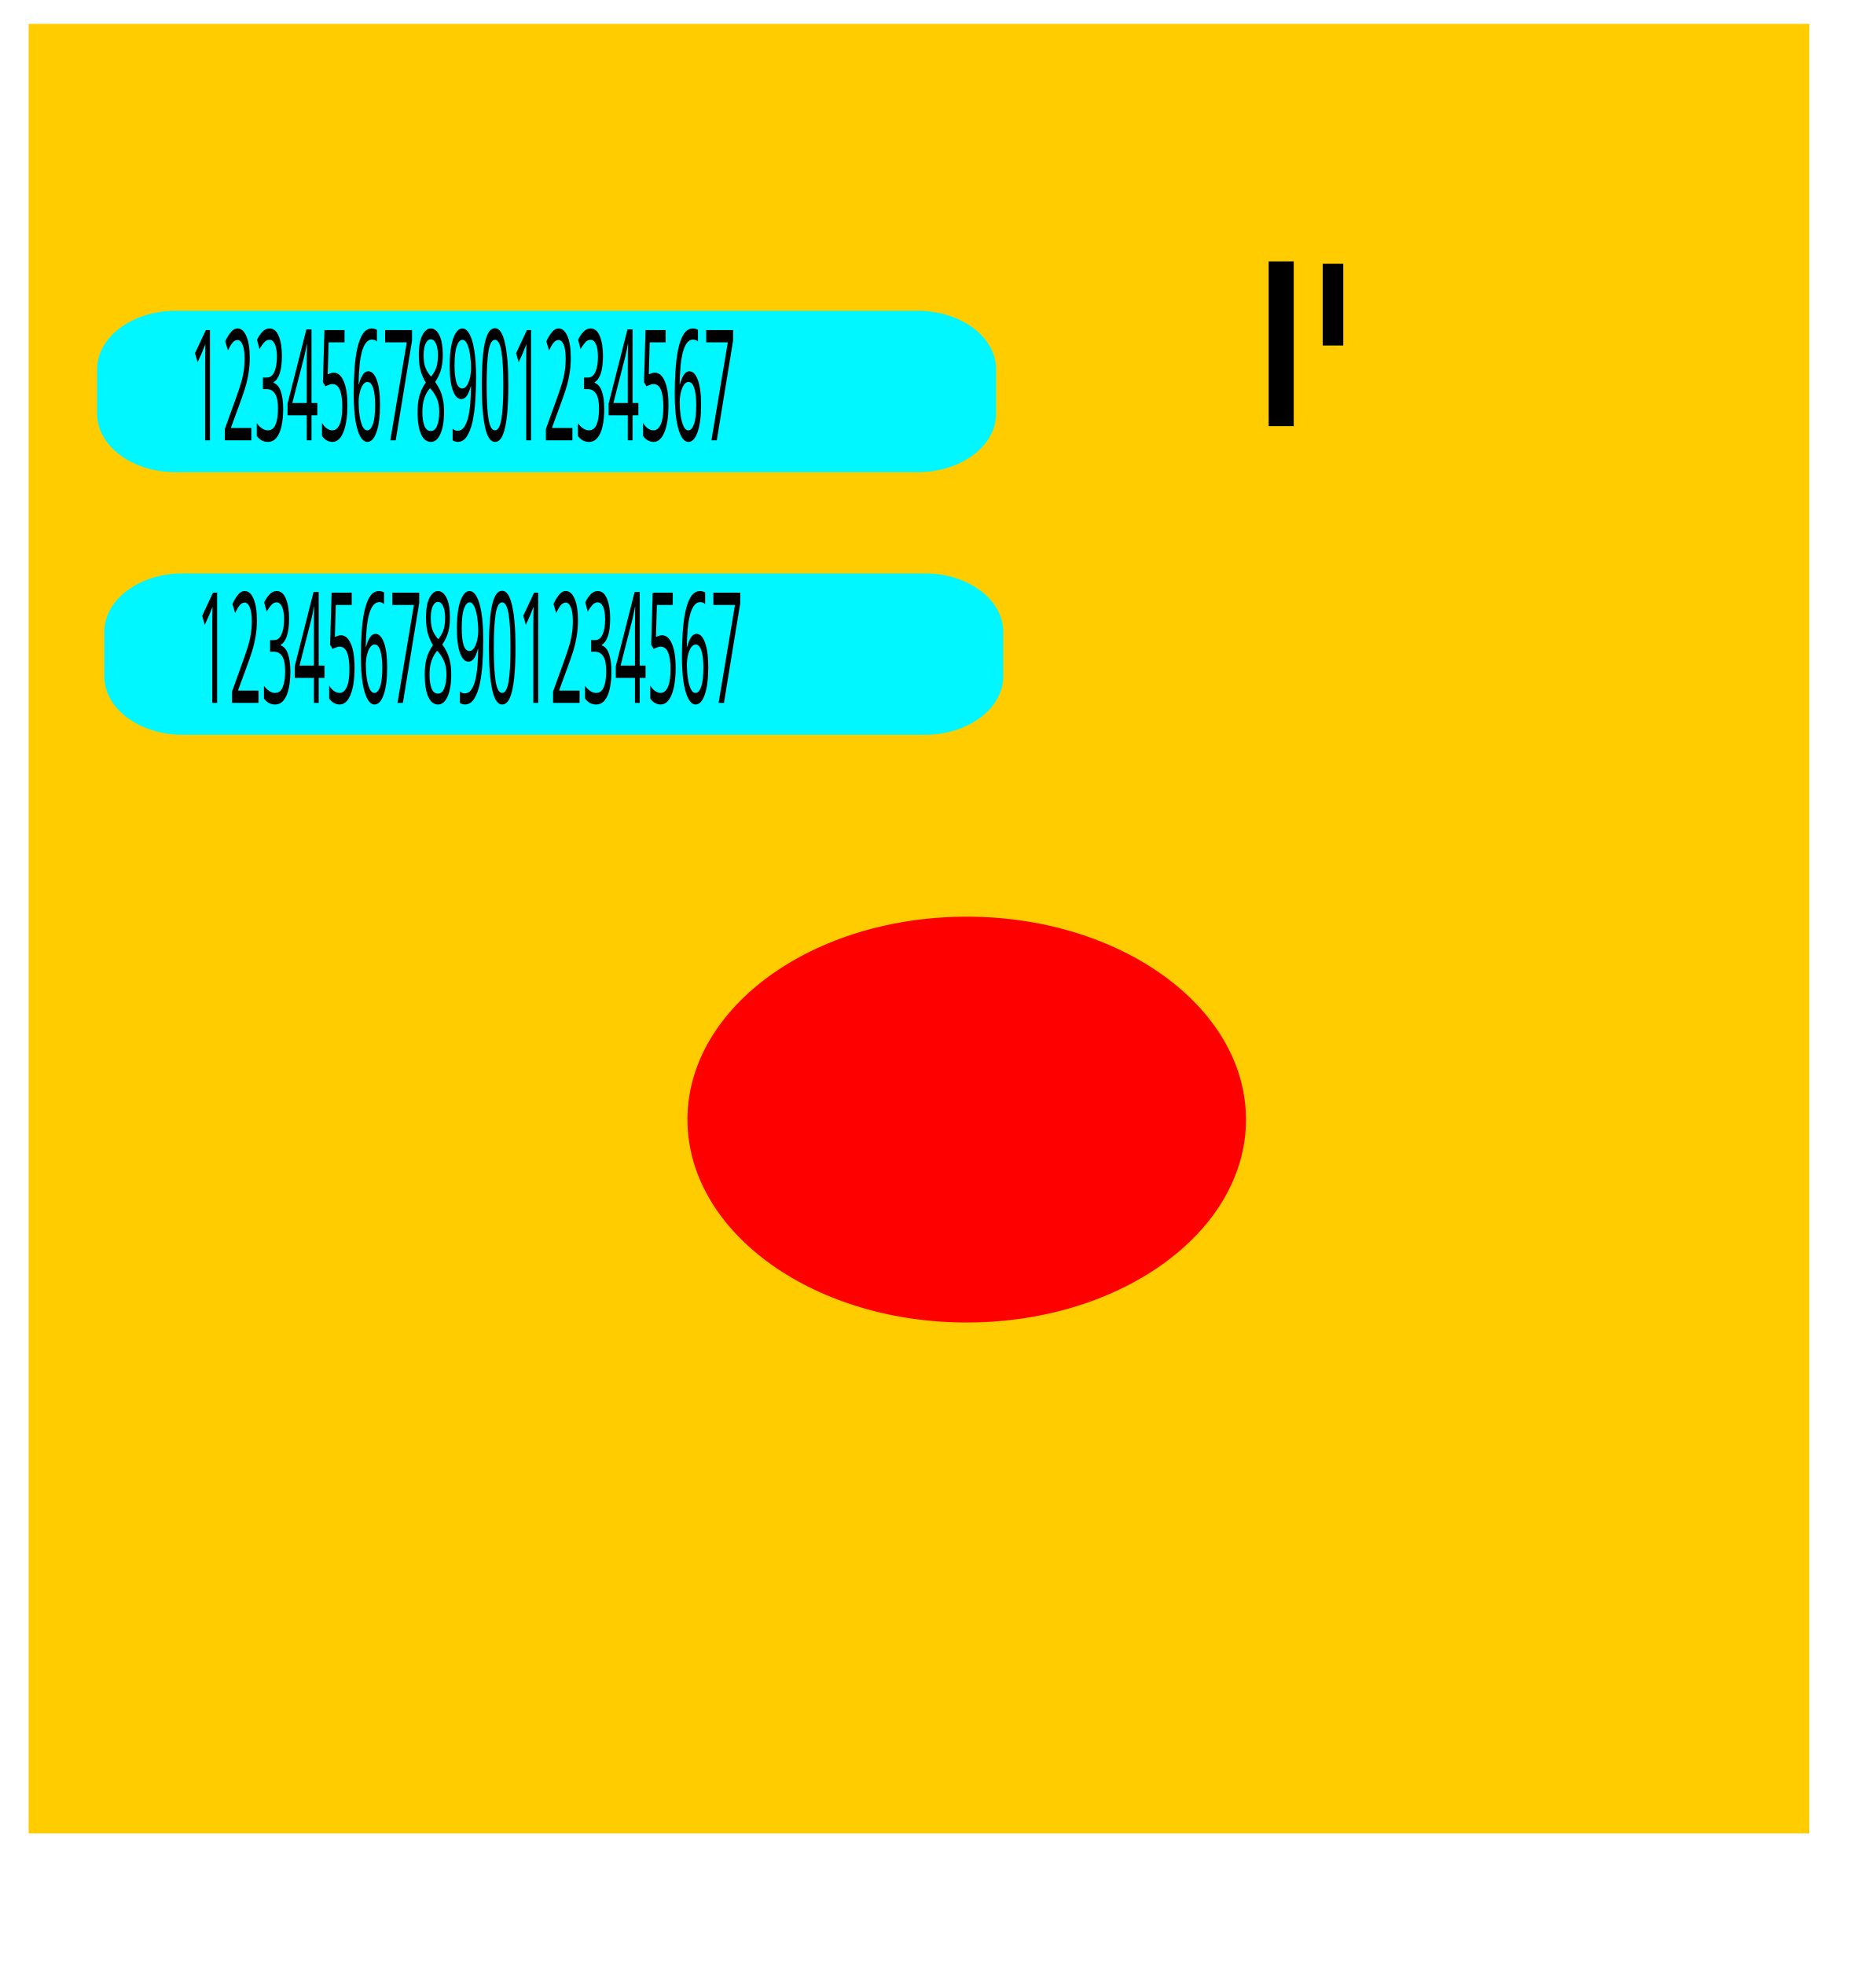
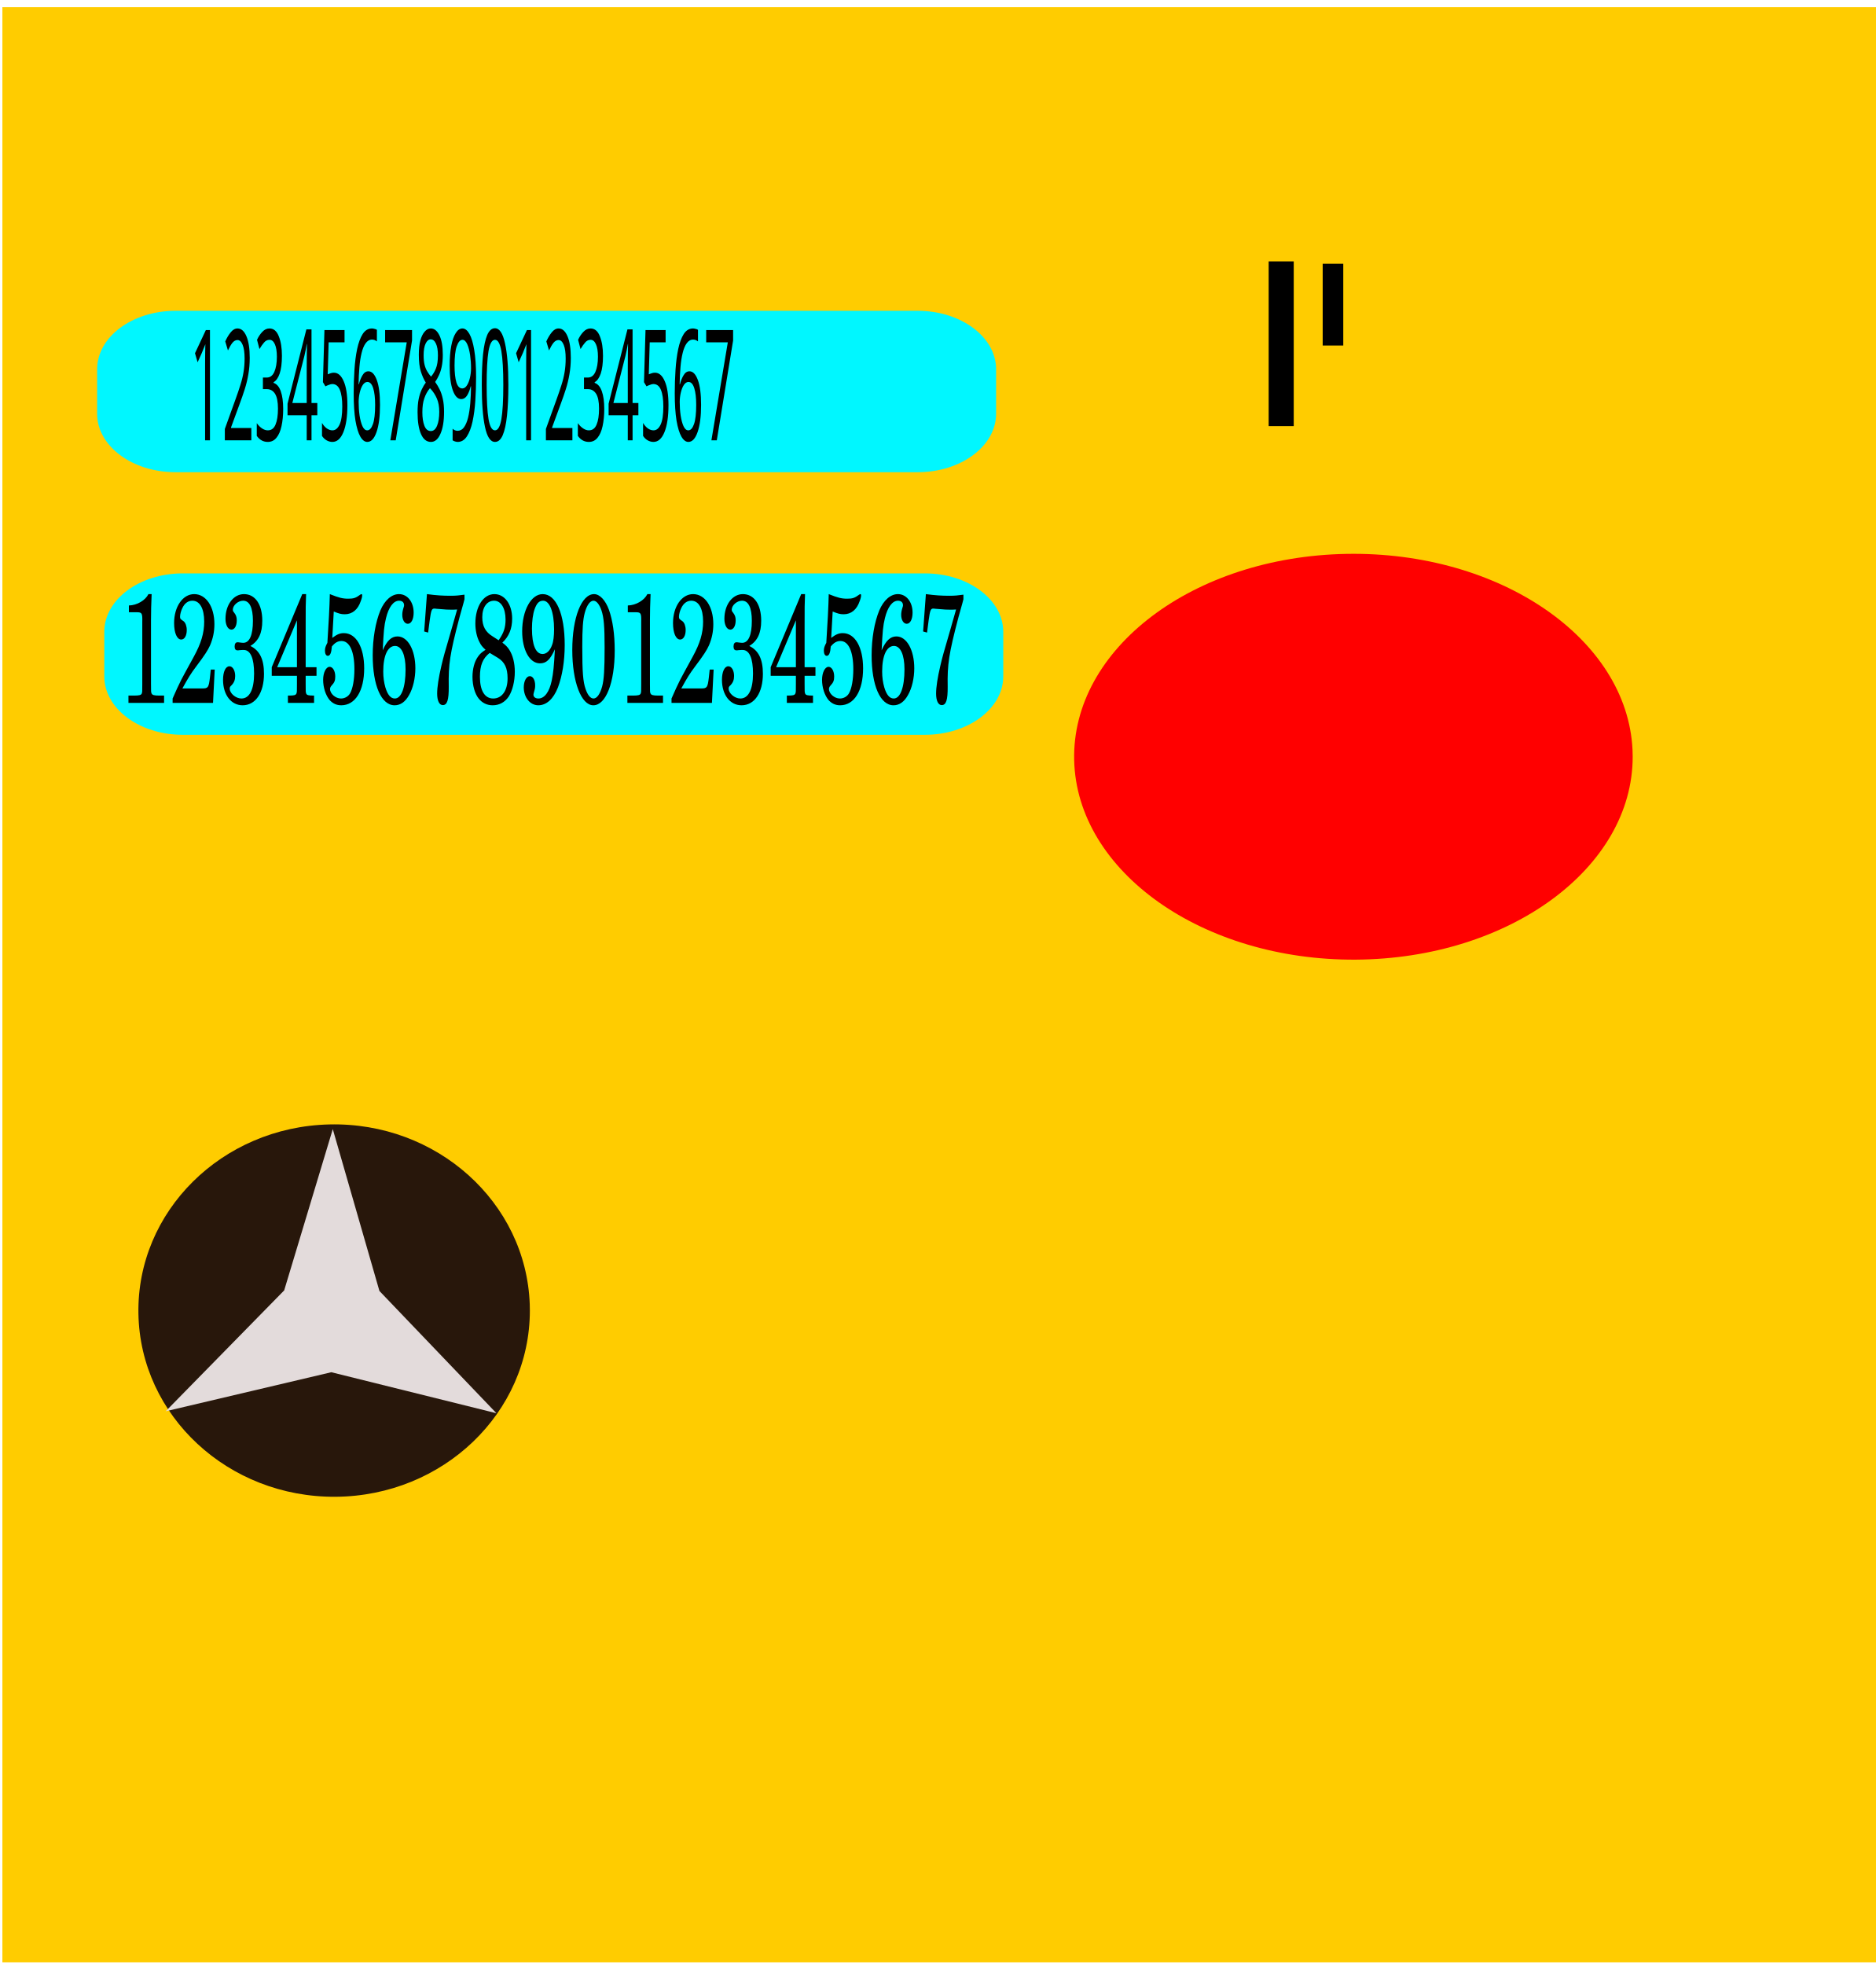
<svg xmlns="http://www.w3.org/2000/svg" width="210mm" height="220mm" viewBox="0 0 210 220" version="1.1" id="svg8">
  <defs id="defs2">
    <clipPath id="fieldClip">
      <rect x="161.498" y="80.849" width="2.806" height="9" id="rect2" />
    </clipPath>
    <clipPath id="fieldClip2">
      <rect x="162" y="0" width="3000" height="90" id="rect5" />
    </clipPath>
  </defs>
  <g id="layer1">
-     <rect style="fill:#ffcc00;stroke-width:0.256" id="rect843" width="199.383" height="202.59" x="3.207" y="2.673" />
+     <rect style="fill:#ffcc00;stroke-width:0.273" id="rect843" width="209.807" height="218.894" x="0.267" y="0.802" />
    <path d="M 8.88,36.222 H 199.574 V 174.121 H 8.88 Z" fill="url(#XMLID_1_)" id="path15" style="fill:url(#XMLID_1_);stroke-width:0.265" />
    <rect style="fill:#00f7ff;fill-opacity:1;fill-rule:evenodd;stroke-width:0.161" id="rect10-6-6" width="100.657" height="18.072" x="10.876" y="34.796" ry="6.543" rx="8.782" />
    <rect style="fill:#000000;stroke-width:0.127" id="rectforsize" width="2.806" height="18.442" x="142.054" y="29.266" ry="0" />
    <rect style="fill:#000000;stroke-width:0.127" id="rectforsize-8" width="2.806" height="18.442" x="161.498" y="80.849" ry="0" clip-path="url(#fieldClip2)" transform="translate(-13.89801,-51.31575)">
      </rect>
    <text xml:space="preserve" style="font-style:normal;font-variant:normal;font-weight:normal;font-stretch:normal;font-size:10.429px;line-height:1.25;font-family:sans-serif;-inkscape-font-specification:'sans-serif, Normal';font-variant-ligatures:normal;font-variant-caps:normal;font-variant-numeric:normal;font-variant-east-asian:normal;fill:#000000;fill-opacity:1;stroke:none;stroke-width:1.817" x="35.305" y="29.712" id="VAR1" transform="scale(0.6027099,1.659173)">
      <tspan id="tspan844" x="35.305" y="29.712" style="stroke-width:1.817">12345678901234567</tspan>
      <tspan id="tspan846" x="35.305" y="42.748" style="stroke-width:1.817" />
    </text>
-     <path style="fill:#ff0000;stroke-width:0.265" id="path844" d="m 139.515,125.349 a 31.271,22.718 0 0 1 -31.008,22.717 31.271,22.718 0 0 1 -31.529,-22.335 31.271,22.718 0 0 1 30.478,-23.093 31.271,22.718 0 0 1 32.041,21.947" />
+     <path style="fill:#ff0000;stroke-width:0.265" id="path844" d="m 182.812,84.724 a 31.271,22.718 0 0 1 -31.008,22.717 31.271,22.718 0 0 1 -31.529,-22.335 31.271,22.718 0 0 1 30.478,-23.093 31.271,22.718 0 0 1 32.041,21.947" />
    <rect style="fill:#00f7ff;fill-opacity:1;fill-rule:evenodd;stroke-width:0.161" id="rect10-6-6-2" width="100.657" height="18.072" x="11.678" y="64.196" ry="6.543" rx="8.782" />
-     <text xml:space="preserve" style="font-style:normal;font-variant:normal;font-weight:normal;font-stretch:normal;font-size:10.429px;line-height:1.25;font-family:sans-serif;-inkscape-font-specification:'sans-serif, Normal';font-variant-ligatures:normal;font-variant-caps:normal;font-variant-numeric:normal;font-variant-east-asian:normal;fill:#000000;fill-opacity:1;stroke:none;stroke-width:1.817" x="36.636" y="47.431" id="VAR1-0" transform="scale(0.6027099,1.659173)">
-       <tspan id="tspan844-8" x="36.636" y="47.431" style="stroke-width:1.817">12345678901234567</tspan>
-       <tspan id="tspan846-6" x="36.636" y="60.467" style="stroke-width:1.817" />
+     <text xml:space="preserve" style="font-style:normal;font-variant:normal;font-weight:normal;font-stretch:normal;font-size:13.185px;line-height:1.25;font-family:Century;-inkscape-font-specification:'Century, Normal';font-variant-ligatures:normal;font-variant-caps:normal;font-variant-numeric:normal;font-variant-east-asian:normal;fill:#000000;fill-opacity:1;stroke:none;stroke-width:2.297" x="17.561" y="59.969" id="VAR1-0" transform="scale(0.7620254,1.312292)">
+       <tspan id="tspan844-8" x="17.561" y="59.969" style="font-style:normal;font-variant:normal;font-weight:normal;font-stretch:normal;font-size:13.185px;font-family:Century;-inkscape-font-specification:'Century, Normal';font-variant-ligatures:normal;font-variant-caps:normal;font-variant-numeric:normal;font-variant-east-asian:normal;stroke-width:2.297">12345678901234567</tspan>
+       <tspan id="tspan846-6" x="17.561" y="76.451" style="font-style:normal;font-variant:normal;font-weight:normal;font-stretch:normal;font-size:13.185px;font-family:Century;-inkscape-font-specification:'Century, Normal';font-variant-ligatures:normal;font-variant-caps:normal;font-variant-numeric:normal;font-variant-east-asian:normal;stroke-width:2.297" />
    </text>
+     <g id="g864" transform="translate(0.5291667)">
+       <path style="fill:#28170b;stroke-width:0.265" id="path853" d="M 58.799,146.731 A 21.916,20.847 0 0 1 37.067,167.577 21.916,20.847 0 0 1 14.97,147.081 21.916,20.847 0 0 1 36.331,125.891 21.916,20.847 0 0 1 58.787,146.03" />
+       <path style="fill:#e3dbdb;stroke-width:0.265" id="path857" d="m 59.868,159.293 -21.96,-5.516 -22.024,5.252 15.757,-16.26 6.464,-21.7 6.203,21.776 z" transform="matrix(0.8420118,0,0,0.8321844,4.647648,25.66272)" />
+       <path style="fill:#e3dbdb;stroke-width:0.265" id="path859" d="m 40.09,145.929 a 2.405,2.405 0 0 1 -2.385,2.405 2.405,2.405 0 0 1 -2.425,-2.365 2.405,2.405 0 0 1 2.344,-2.445 2.405,2.405 0 0 1 2.465,2.324" />
+     </g>
  </g>
</svg>
